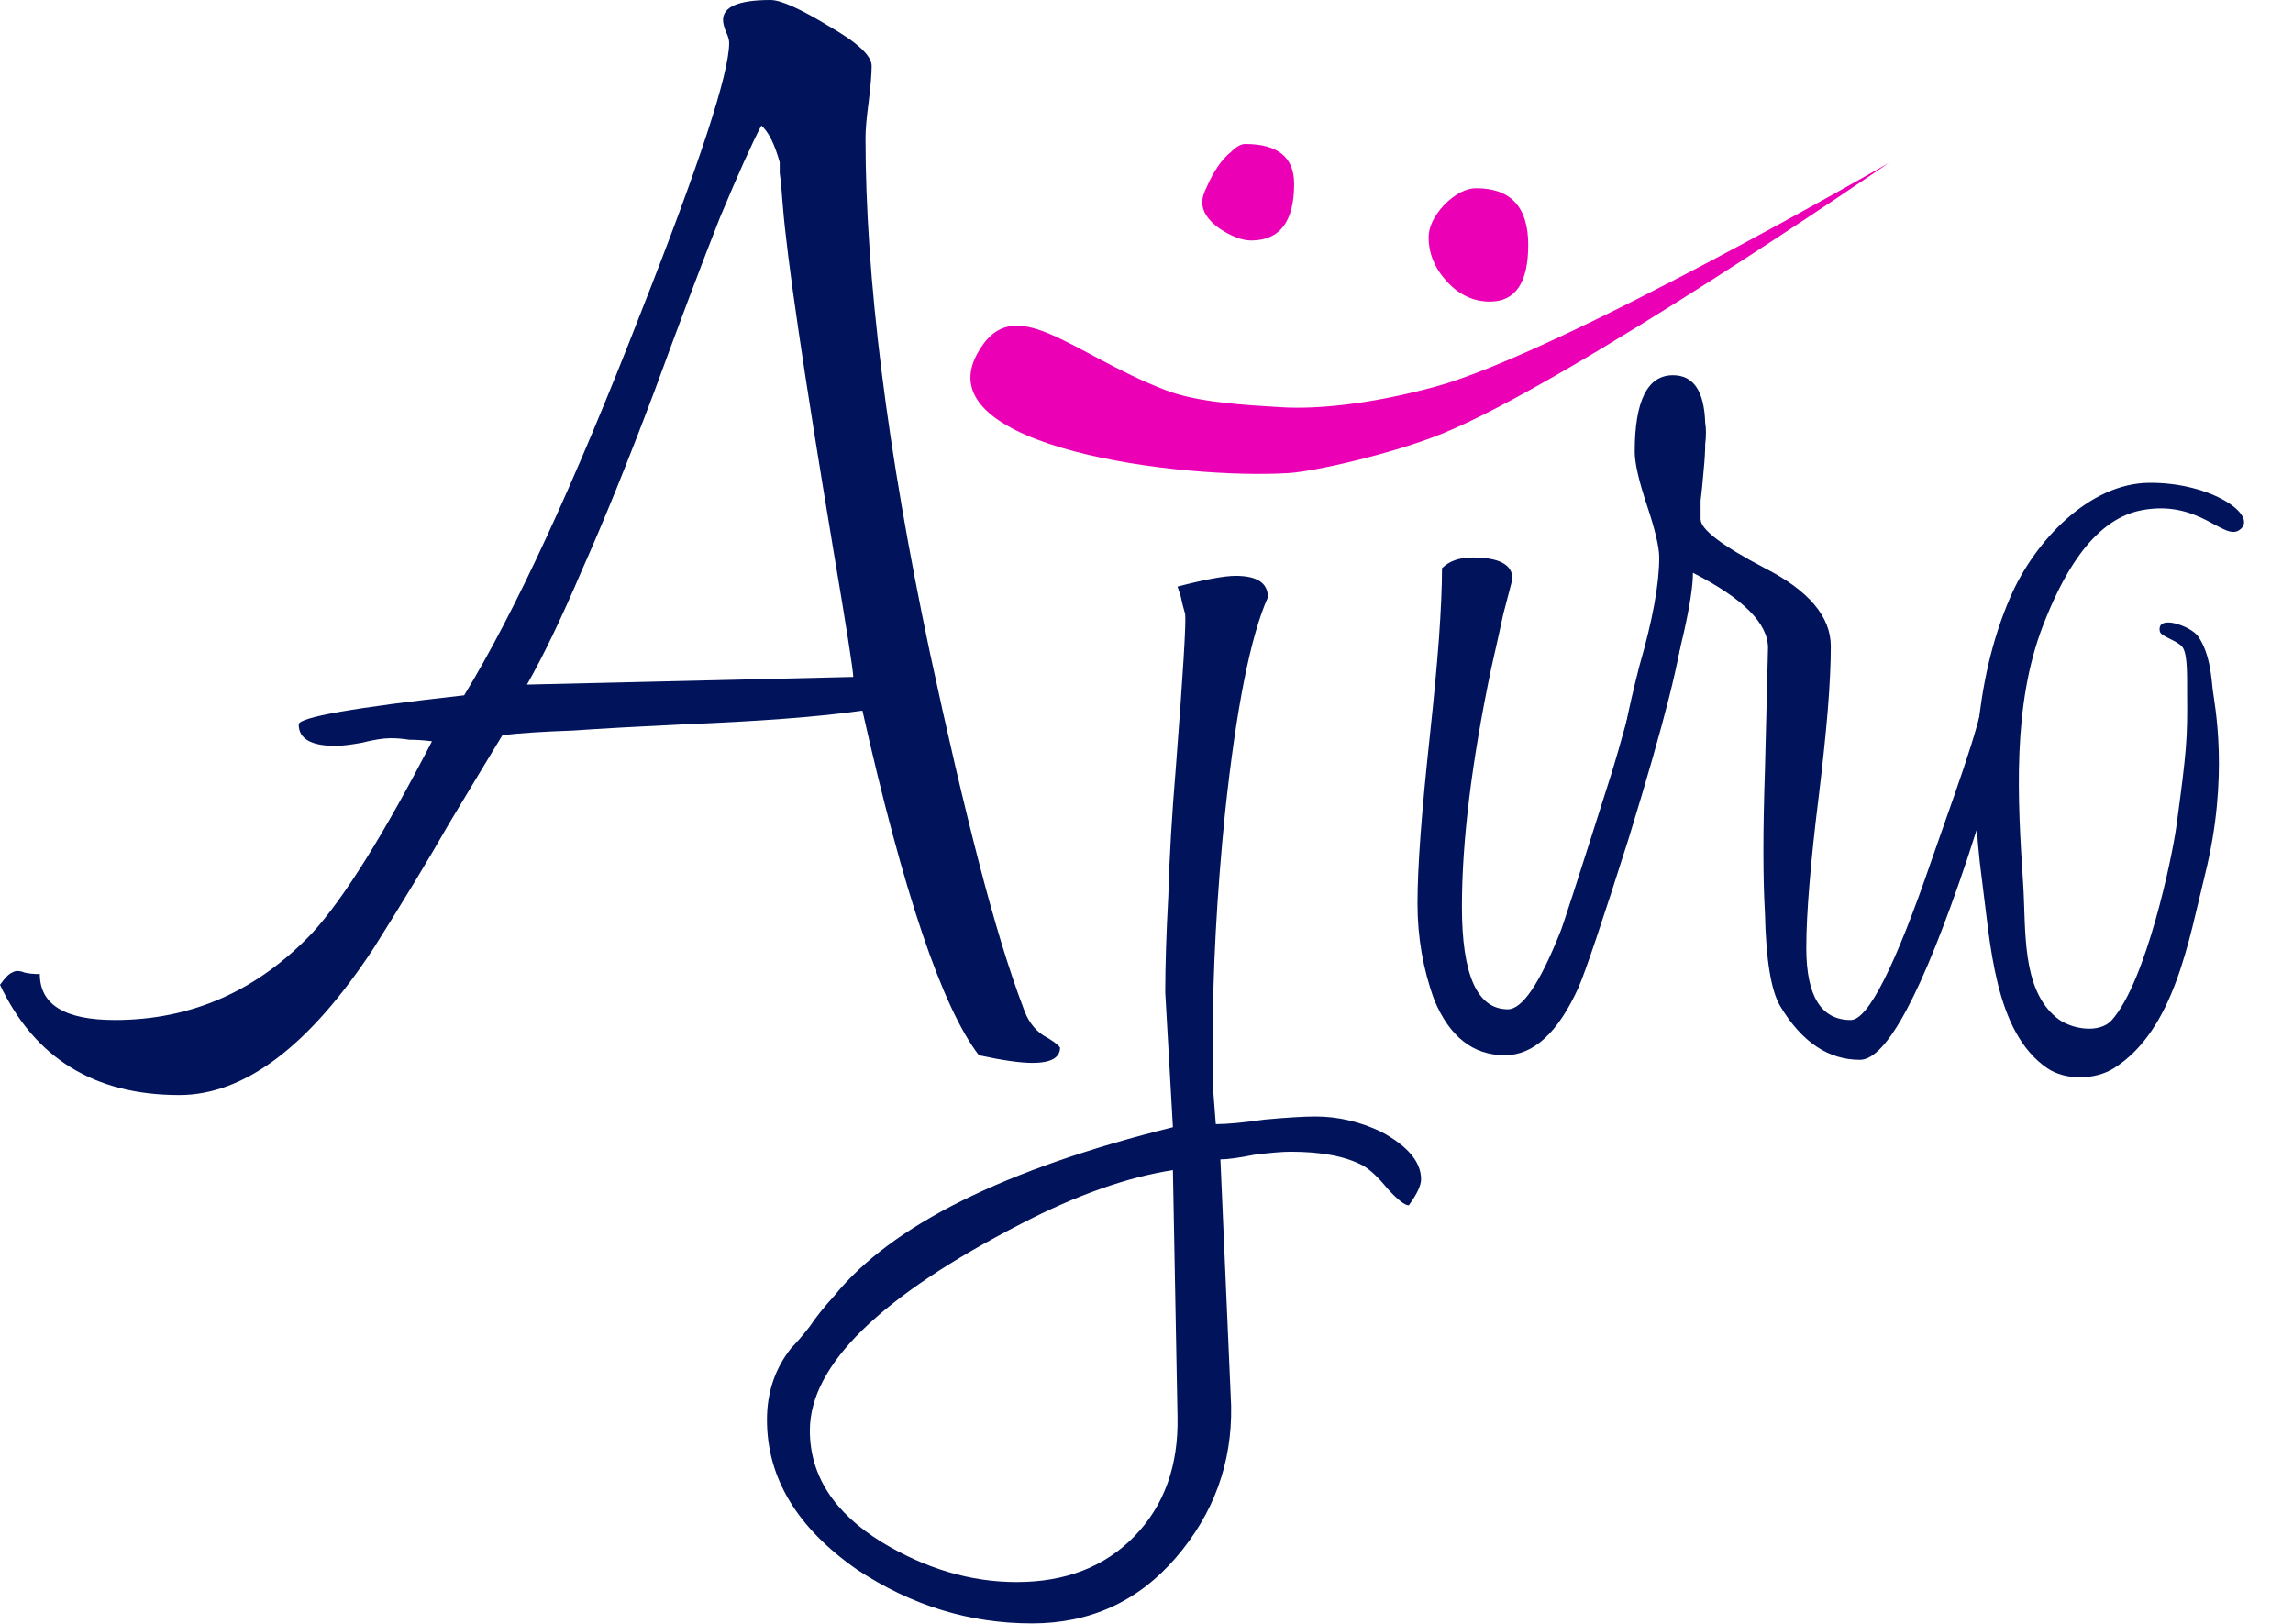
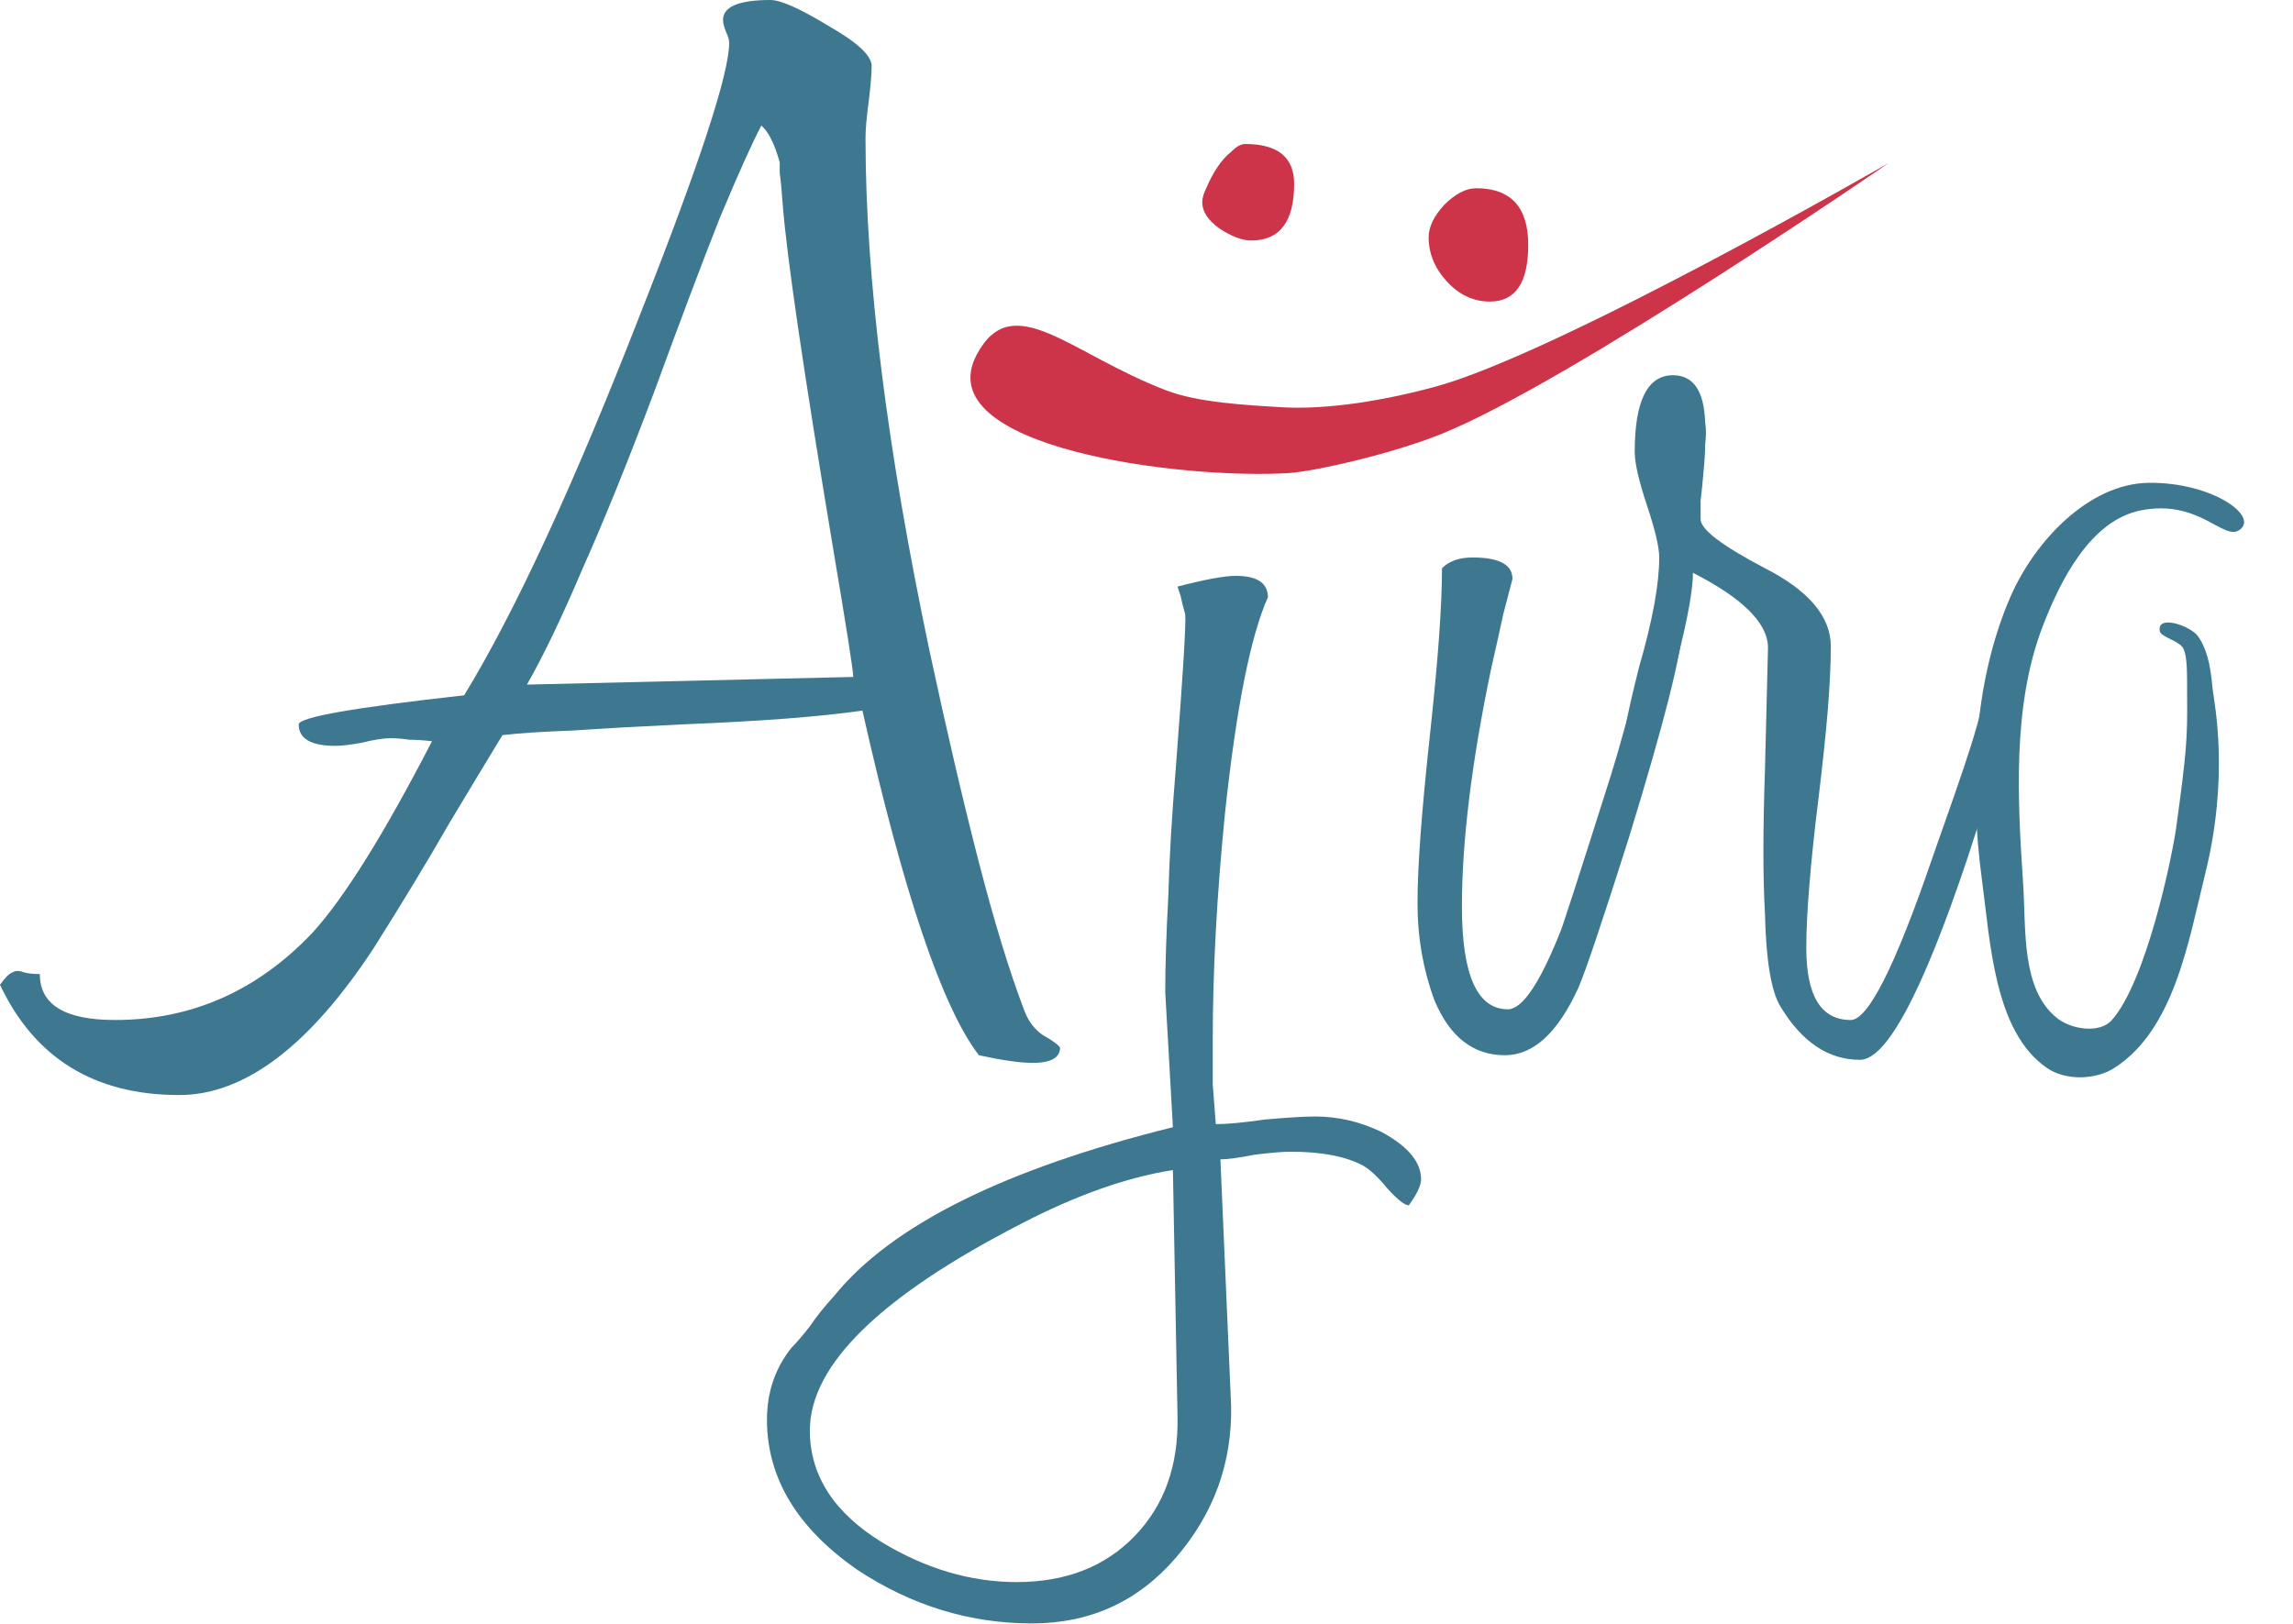
<svg xmlns="http://www.w3.org/2000/svg" width="136.515mm" height="96.673mm" viewBox="0 0 483.716 342.543" id="svg2" version="1.1">
  <defs id="defs4" />
  <g id="layer1" transform="translate(-60.51714,-277.4051)">
-     <path id="path4141" style="font-style:normal;font-variant:normal;font-weight:300;font-stretch:normal;font-size:medium;line-height:100%;font-family:'Honey Script';-inkscape-font-specification:'Honey Script Light';text-align:start;letter-spacing:0px;word-spacing:0px;writing-mode:lr-tb;text-anchor:start;fill:#00135b;fill-opacity:1;stroke:none;stroke-width:1px;stroke-linecap:butt;stroke-linejoin:miter;stroke-opacity:1" d="m 284.139,498.442 q 0,3.232 -5.817,3.232 -3.878,0 -11.31,-1.616 -11.634,-15.188 -24.56,-72.71 -13.572,1.939 -38.132,2.908 -13.572,0.646 -22.944,1.293 -9.371,0.323 -14.865,0.969 -4.524,7.433 -11.31,18.743 -6.463,11.31 -15.835,26.175 -20.359,31.023 -41.041,31.023 -26.822,0 -37.809,-23.267 1.616,-2.262 2.585,-2.585 0.969,-0.646 2.585,0 1.293,0.323 3.232,0.323 0,9.695 15.835,9.695 24.237,0 41.687,-18.42 10.018,-10.987 25.206,-40.394 -2.585,-0.323 -4.847,-0.323 -1.939,-0.323 -3.878,-0.323 -2.262,0 -6.14,0.969 -3.555,0.646 -5.494,0.646 -7.756,0 -7.756,-4.524 0,-2.262 34.901,-6.14 16.158,-26.499 37.163,-80.465 18.743,-47.504 18.743,-57.198 0,-0.969 -0.646,-2.262 -0.646,-1.616 -0.646,-2.585 0,-4.201 10.018,-4.201 3.232,0 12.28,5.494 9.048,5.17 9.048,8.402 0,2.585 -0.646,7.756 -0.646,4.847 -0.646,7.433 0,44.272 13.572,108.58 5.494,25.529 10.341,44.272 4.847,18.743 9.371,30.7 1.293,3.878 4.201,5.817 2.908,1.616 3.555,2.585 z M 236.313,393.417 q -9.371,-56.229 -10.664,-72.71 -0.323,-4.524 -0.646,-6.786 0,-2.262 0,-2.262 -1.616,-5.817 -3.878,-7.756 -2.908,5.494 -8.725,19.389 -5.494,13.896 -13.896,36.84 -8.402,22.298 -15.188,37.486 -6.463,15.188 -11.634,24.237 l 68.832,-1.616 q 0,-1.939 -4.201,-26.822 z" />
-     <path id="path4143" style="font-style:normal;font-variant:normal;font-weight:300;font-stretch:normal;font-size:medium;line-height:100%;font-family:'Honey Script';-inkscape-font-specification:'Honey Script Light';text-align:start;letter-spacing:0px;word-spacing:0px;writing-mode:lr-tb;text-anchor:start;fill:#00135b;fill-opacity:1;stroke:none;stroke-width:1px;stroke-linecap:butt;stroke-linejoin:miter;stroke-opacity:1" d="m 360.298,526.233 c 0,1.293 -0.862,3.124 -2.585,5.494 -0.862,0 -2.37,-1.185 -4.524,-3.555 -1.939,-2.37 -3.662,-3.986 -5.17,-4.847 -3.662,-1.939 -8.725,-2.908 -15.188,-2.908 -1.723,0 -4.309,0.215 -7.756,0.646 -3.232,0.646 -5.601,0.969 -7.109,0.969 l 2.262,52.028 c 0.215,12.064 -3.662,22.728 -11.634,31.992 -7.971,9.264 -18.097,13.896 -30.376,13.896 -13.142,0 -25.421,-3.77 -36.84,-11.31 -12.711,-8.833 -19.066,-19.389 -19.066,-31.669 0,-5.817 1.723,-10.88 5.17,-15.188 1.077,-1.077 2.37,-2.585 3.878,-4.524 1.293,-1.939 3.016,-4.093 5.17,-6.463 12.064,-14.865 35.87,-26.714 71.417,-35.547 l -1.616,-28.438 c 0,-5.601 0.215,-12.388 0.646,-20.359 0.215,-7.971 0.754,-17.127 1.616,-27.468 1.508,-19.605 2.154,-30.269 1.939,-31.992 -0.431,-1.508 -0.754,-2.801 -0.969,-3.878 l -0.646,-1.939 c 5.817,-1.508 9.91,-2.262 12.28,-2.262 4.524,0 6.786,1.508 6.786,4.524 -3.662,8.187 -6.679,23.375 -9.048,45.565 -0.862,8.617 -1.508,16.912 -1.939,24.883 -0.431,7.971 -0.646,15.619 -0.646,22.944 l 0,9.371 c 0.215,3.016 0.431,5.817 0.646,8.402 2.37,0 5.817,-0.323 10.341,-0.969 4.74,-0.431 8.294,-0.646 10.664,-0.646 4.74,0 9.371,1.077 13.896,3.232 5.601,3.016 8.402,6.355 8.402,10.018 z m -52.351,-1.939 c -9.695,1.508 -20.359,5.278 -31.992,11.31 -29.73,15.296 -44.595,29.838 -44.595,43.626 0,9.479 5.063,17.343 15.188,23.59 9.264,5.601 18.743,8.402 28.438,8.402 10.341,0 18.635,-3.232 24.883,-9.695 6.248,-6.463 9.264,-14.865 9.048,-25.206 z" />
-     <path id="path4145" style="font-style:normal;font-variant:normal;font-weight:300;font-stretch:normal;font-size:medium;line-height:100%;font-family:'Honey Script';-inkscape-font-specification:'Honey Script Light';text-align:start;letter-spacing:0px;word-spacing:0px;writing-mode:lr-tb;text-anchor:start;fill:#00135b;fill-opacity:1;stroke:none;stroke-width:1px;stroke-linecap:butt;stroke-linejoin:miter;stroke-opacity:1" d="m 415.448,409.252 c 0,5.386 -3.77,20.359 -11.31,44.918 -5.601,17.666 -9.156,28.222 -10.664,31.669 -4.309,9.479 -9.479,14.219 -15.511,14.219 -6.679,0 -11.634,-3.878 -14.865,-11.634 -2.37,-6.463 -3.555,-13.249 -3.555,-20.359 0,-3.878 0.215,-8.725 0.646,-14.542 0.431,-5.817 1.077,-12.711 1.939,-20.682 0.862,-7.971 1.508,-14.865 1.939,-20.682 0.431,-6.032 0.646,-10.987 0.646,-14.865 1.508,-1.508 3.662,-2.262 6.463,-2.262 5.601,0 8.402,1.508 8.402,4.524 -0.431,1.723 -1.077,4.201 -1.939,7.433 -0.646,3.016 -1.508,6.894 -2.585,11.634 -4.093,19.605 -6.14,36.301 -6.14,50.089 0,14.434 3.232,21.651 9.695,21.651 3.016,0 6.679,-5.386 10.987,-16.158 0.215,-0.215 3.77,-11.203 10.664,-32.962 1.077,-3.447 2.262,-7.54 3.555,-12.28 1.293,-4.74 2.693,-10.233 4.201,-16.481 1.293,-5.17 2.801,-7.756 4.524,-7.756 1.939,0 2.908,1.508 2.908,4.524 z" />
-     <path id="path4147" style="font-style:normal;font-variant:normal;font-weight:300;font-stretch:normal;font-size:medium;line-height:100%;font-family:'Honey Script';-inkscape-font-specification:'Honey Script Light';text-align:start;letter-spacing:0px;word-spacing:0px;writing-mode:lr-tb;text-anchor:start;fill:#00135b;fill-opacity:1;stroke:none;stroke-width:1px;stroke-linecap:butt;stroke-linejoin:miter;stroke-opacity:1" d="m 452.873,501.027 c -6.679,0 -12.28,-3.77 -16.804,-11.31 -1.939,-3.232 -3.016,-9.802 -3.232,-19.712 -0.431,-7.325 -0.431,-17.343 0,-30.053 l 0.646,-25.852 c 0,-5.17 -5.278,-10.449 -15.835,-15.835 0,5.386 -2.585,16.912 -7.756,34.577 0,0.215 -0.539,1.4 -1.616,3.555 -1.077,1.939 -1.616,3.016 -1.616,3.232 l -4.201,-1.293 c 0,-3.447 1.293,-10.233 3.878,-20.359 2.801,-9.695 4.201,-17.343 4.201,-22.944 0,-2.154 -0.862,-5.817 -2.585,-10.987 -1.723,-5.17 -2.585,-8.941 -2.585,-11.31 0,-10.772 2.693,-16.158 8.079,-16.158 4.309,0 6.571,3.339 6.786,10.018 0.215,1.293 0.215,2.801 0,4.524 0,1.508 -0.108,3.339 -0.323,5.494 -0.215,2.585 -0.431,4.74 -0.646,6.463 l 0,3.878 c 0,2.154 4.524,5.601 13.572,10.341 9.264,4.74 13.896,10.233 13.896,16.481 0,3.662 -0.215,8.187 -0.646,13.572 -0.431,5.17 -1.077,11.31 -1.939,18.42 -0.862,6.894 -1.508,13.034 -1.939,18.42 -0.431,5.17 -0.646,9.587 -0.646,13.249 0,10.125 3.124,15.188 9.371,15.188 3.662,0 9.371,-11.31 17.127,-33.931 7.325,-20.897 10.623,-29.59 11.916,-39.716 0.646,-4.955 4.932,-14.504 7.302,-14.504 1.723,0 0.817,1.868 0.817,5.1 0,7.325 -4.201,23.698 -12.603,49.119 -9.479,28.222 -17.019,42.333 -22.621,42.333 z" />
-     <path d="m 333.52,316.191 c 0,7.971 -3.016,11.957 -9.048,11.957 -1.939,0 -4.201,-0.862 -6.786,-2.585 -2.37,-1.723 -3.555,-3.555 -3.555,-5.494 0,-0.862 0.323,-1.939 0.969,-3.232 0.646,-1.508 1.4,-2.908 2.262,-4.201 0.862,-1.293 1.831,-2.37 2.908,-3.232 1.077,-1.077 2.047,-1.616 2.908,-1.616 6.894,0 10.341,2.801 10.341,8.402 z" style="font-style:normal;font-variant:normal;font-weight:300;font-stretch:normal;font-size:323.154px;line-height:100%;font-family:'Honey Script';-inkscape-font-specification:'Honey Script Light';text-align:start;letter-spacing:0px;word-spacing:0px;writing-mode:lr-tb;text-anchor:start;fill:#eb00b5;fill-opacity:1;stroke:none;stroke-width:1px;stroke-linecap:butt;stroke-linejoin:miter;stroke-opacity:1" id="path4143-9" />
-     <path style="fill:#eb00b5;fill-opacity:1;fill-rule:evenodd;stroke:none;stroke-width:1px;stroke-linecap:butt;stroke-linejoin:miter;stroke-opacity:1" d="m 266.594,352.174 c 7.56,-14.097 19.549,-0.164 39.993,7.62 6.671,2.54 16.499,3.071 24.397,3.542 7.192,0.429 18.425,-0.561 32.311,-4.336 25.959,-7.057 95.674,-47.217 95.674,-47.217 0,0 -67.128,46.165 -94.322,57.166 -10.3,4.167 -26.723,7.923 -32.235,8.27 -22.38,1.412 -76.416,-5.282 -65.818,-25.045 z" id="path4175" />
-     <path d="m 382.901,329.081 c 0,7.971 -2.693,11.957 -8.079,11.957 -3.447,0 -6.463,-1.4 -9.048,-4.201 -2.585,-2.801 -3.878,-5.924 -3.878,-9.371 0,-2.154 1.077,-4.416 3.232,-6.786 2.37,-2.37 4.632,-3.555 6.786,-3.555 7.325,0 10.987,3.986 10.987,11.957 z" style="font-style:normal;font-variant:normal;font-weight:300;font-stretch:normal;font-size:323.154px;line-height:100%;font-family:'Honey Script';-inkscape-font-specification:'Honey Script Light';text-align:start;letter-spacing:0px;word-spacing:0px;writing-mode:lr-tb;text-anchor:start;fill:#eb00b5;fill-opacity:1;stroke:none;stroke-width:1px;stroke-linecap:butt;stroke-linejoin:miter;stroke-opacity:1" id="path4145-0" />
-     <path style="fill:#00135b;fill-opacity:1;fill-rule:evenodd;stroke:none;stroke-width:1px;stroke-linecap:butt;stroke-linejoin:miter;stroke-opacity:1" d="m 513.823,379.279 c -12.638,0.146 -24.066,12.29 -29.168,23.991 -7.914,18.151 -8.694,39.974 -6.061,59.599 1.8,13.418 2.597,32.247 13.763,39.901 3.888,2.665 10.163,2.528 14.142,0 12.714,-8.079 15.734,-26.984 19.193,-40.911 5.122,-20.619 2.011,-35.684 1.605,-38.92 -0.254,-2.021 -0.468,-7.593 -3.101,-11.283 -1.571,-2.202 -8.828,-4.736 -8.051,-1.01 0.225,1.08 3.699,1.906 4.759,3.289 1.175,1.534 0.961,6.599 0.992,9.924 0.087,9.33 -0.076,11.87 -2.265,27.899 -0.893,6.543 -6.353,32.727 -13.637,40.911 -2.577,2.895 -8.614,1.946 -11.617,-0.505 -7.528,-6.146 -6.429,-18.587 -7.071,-28.284 -1.187,-17.921 -2.301,-37.667 4.167,-54.422 3.735,-9.677 10.062,-22.282 20.708,-24.37 12.272,-2.406 17.362,6.488 20.74,4.157 4.284,-2.957 -5.887,-10.118 -19.098,-9.965 z" id="path4216" />
+     <path id="path4141" style="font-style:normal;font-variant:normal;font-weight:300;font-stretch:normal;font-size:medium;line-height:100%;font-family:'Honey Script';-inkscape-font-specification:'Honey Script Light';text-align:start;letter-spacing:0px;word-spacing:0px;writing-mode:lr-tb;text-anchor:start;fill:#3d7890;fill-opacity:1;stroke:none;stroke-width:1px;stroke-linecap:butt;stroke-linejoin:miter;stroke-opacity:1" d="m 284.139,498.442 q 0,3.232 -5.817,3.232 -3.878,0 -11.31,-1.616 -11.634,-15.188 -24.56,-72.71 -13.572,1.939 -38.132,2.908 -13.572,0.646 -22.944,1.293 -9.371,0.323 -14.865,0.969 -4.524,7.433 -11.31,18.743 -6.463,11.31 -15.835,26.175 -20.359,31.023 -41.041,31.023 -26.822,0 -37.809,-23.267 1.616,-2.262 2.585,-2.585 0.969,-0.646 2.585,0 1.293,0.323 3.232,0.323 0,9.695 15.835,9.695 24.237,0 41.687,-18.42 10.018,-10.987 25.206,-40.394 -2.585,-0.323 -4.847,-0.323 -1.939,-0.323 -3.878,-0.323 -2.262,0 -6.14,0.969 -3.555,0.646 -5.494,0.646 -7.756,0 -7.756,-4.524 0,-2.262 34.901,-6.14 16.158,-26.499 37.163,-80.465 18.743,-47.504 18.743,-57.198 0,-0.969 -0.646,-2.262 -0.646,-1.616 -0.646,-2.585 0,-4.201 10.018,-4.201 3.232,0 12.28,5.494 9.048,5.17 9.048,8.402 0,2.585 -0.646,7.756 -0.646,4.847 -0.646,7.433 0,44.272 13.572,108.58 5.494,25.529 10.341,44.272 4.847,18.743 9.371,30.7 1.293,3.878 4.201,5.817 2.908,1.616 3.555,2.585 z M 236.313,393.417 q -9.371,-56.229 -10.664,-72.71 -0.323,-4.524 -0.646,-6.786 0,-2.262 0,-2.262 -1.616,-5.817 -3.878,-7.756 -2.908,5.494 -8.725,19.389 -5.494,13.896 -13.896,36.84 -8.402,22.298 -15.188,37.486 -6.463,15.188 -11.634,24.237 l 68.832,-1.616 q 0,-1.939 -4.201,-26.822 z" />
+     <path id="path4143" style="font-style:normal;font-variant:normal;font-weight:300;font-stretch:normal;font-size:medium;line-height:100%;font-family:'Honey Script';-inkscape-font-specification:'Honey Script Light';text-align:start;letter-spacing:0px;word-spacing:0px;writing-mode:lr-tb;text-anchor:start;fill:#3d7890;fill-opacity:1;stroke:none;stroke-width:1px;stroke-linecap:butt;stroke-linejoin:miter;stroke-opacity:1" d="m 360.298,526.233 c 0,1.293 -0.862,3.124 -2.585,5.494 -0.862,0 -2.37,-1.185 -4.524,-3.555 -1.939,-2.37 -3.662,-3.986 -5.17,-4.847 -3.662,-1.939 -8.725,-2.908 -15.188,-2.908 -1.723,0 -4.309,0.215 -7.756,0.646 -3.232,0.646 -5.601,0.969 -7.109,0.969 l 2.262,52.028 c 0.215,12.064 -3.662,22.728 -11.634,31.992 -7.971,9.264 -18.097,13.896 -30.376,13.896 -13.142,0 -25.421,-3.77 -36.84,-11.31 -12.711,-8.833 -19.066,-19.389 -19.066,-31.669 0,-5.817 1.723,-10.88 5.17,-15.188 1.077,-1.077 2.37,-2.585 3.878,-4.524 1.293,-1.939 3.016,-4.093 5.17,-6.463 12.064,-14.865 35.87,-26.714 71.417,-35.547 l -1.616,-28.438 c 0,-5.601 0.215,-12.388 0.646,-20.359 0.215,-7.971 0.754,-17.127 1.616,-27.468 1.508,-19.605 2.154,-30.269 1.939,-31.992 -0.431,-1.508 -0.754,-2.801 -0.969,-3.878 l -0.646,-1.939 c 5.817,-1.508 9.91,-2.262 12.28,-2.262 4.524,0 6.786,1.508 6.786,4.524 -3.662,8.187 -6.679,23.375 -9.048,45.565 -0.862,8.617 -1.508,16.912 -1.939,24.883 -0.431,7.971 -0.646,15.619 -0.646,22.944 l 0,9.371 c 0.215,3.016 0.431,5.817 0.646,8.402 2.37,0 5.817,-0.323 10.341,-0.969 4.74,-0.431 8.294,-0.646 10.664,-0.646 4.74,0 9.371,1.077 13.896,3.232 5.601,3.016 8.402,6.355 8.402,10.018 z m -52.351,-1.939 c -9.695,1.508 -20.359,5.278 -31.992,11.31 -29.73,15.296 -44.595,29.838 -44.595,43.626 0,9.479 5.063,17.343 15.188,23.59 9.264,5.601 18.743,8.402 28.438,8.402 10.341,0 18.635,-3.232 24.883,-9.695 6.248,-6.463 9.264,-14.865 9.048,-25.206 z" />
+     <path id="path4145" style="font-style:normal;font-variant:normal;font-weight:300;font-stretch:normal;font-size:medium;line-height:100%;font-family:'Honey Script';-inkscape-font-specification:'Honey Script Light';text-align:start;letter-spacing:0px;word-spacing:0px;writing-mode:lr-tb;text-anchor:start;fill:#3d7890;fill-opacity:1;stroke:none;stroke-width:1px;stroke-linecap:butt;stroke-linejoin:miter;stroke-opacity:1" d="m 415.448,409.252 c 0,5.386 -3.77,20.359 -11.31,44.918 -5.601,17.666 -9.156,28.222 -10.664,31.669 -4.309,9.479 -9.479,14.219 -15.511,14.219 -6.679,0 -11.634,-3.878 -14.865,-11.634 -2.37,-6.463 -3.555,-13.249 -3.555,-20.359 0,-3.878 0.215,-8.725 0.646,-14.542 0.431,-5.817 1.077,-12.711 1.939,-20.682 0.862,-7.971 1.508,-14.865 1.939,-20.682 0.431,-6.032 0.646,-10.987 0.646,-14.865 1.508,-1.508 3.662,-2.262 6.463,-2.262 5.601,0 8.402,1.508 8.402,4.524 -0.431,1.723 -1.077,4.201 -1.939,7.433 -0.646,3.016 -1.508,6.894 -2.585,11.634 -4.093,19.605 -6.14,36.301 -6.14,50.089 0,14.434 3.232,21.651 9.695,21.651 3.016,0 6.679,-5.386 10.987,-16.158 0.215,-0.215 3.77,-11.203 10.664,-32.962 1.077,-3.447 2.262,-7.54 3.555,-12.28 1.293,-4.74 2.693,-10.233 4.201,-16.481 1.293,-5.17 2.801,-7.756 4.524,-7.756 1.939,0 2.908,1.508 2.908,4.524 z" />
+     <path id="path4147" style="font-style:normal;font-variant:normal;font-weight:300;font-stretch:normal;font-size:medium;line-height:100%;font-family:'Honey Script';-inkscape-font-specification:'Honey Script Light';text-align:start;letter-spacing:0px;word-spacing:0px;writing-mode:lr-tb;text-anchor:start;fill:#3d7890;fill-opacity:1;stroke:none;stroke-width:1px;stroke-linecap:butt;stroke-linejoin:miter;stroke-opacity:1" d="m 452.873,501.027 c -6.679,0 -12.28,-3.77 -16.804,-11.31 -1.939,-3.232 -3.016,-9.802 -3.232,-19.712 -0.431,-7.325 -0.431,-17.343 0,-30.053 l 0.646,-25.852 c 0,-5.17 -5.278,-10.449 -15.835,-15.835 0,5.386 -2.585,16.912 -7.756,34.577 0,0.215 -0.539,1.4 -1.616,3.555 -1.077,1.939 -1.616,3.016 -1.616,3.232 l -4.201,-1.293 c 0,-3.447 1.293,-10.233 3.878,-20.359 2.801,-9.695 4.201,-17.343 4.201,-22.944 0,-2.154 -0.862,-5.817 -2.585,-10.987 -1.723,-5.17 -2.585,-8.941 -2.585,-11.31 0,-10.772 2.693,-16.158 8.079,-16.158 4.309,0 6.571,3.339 6.786,10.018 0.215,1.293 0.215,2.801 0,4.524 0,1.508 -0.108,3.339 -0.323,5.494 -0.215,2.585 -0.431,4.74 -0.646,6.463 l 0,3.878 c 0,2.154 4.524,5.601 13.572,10.341 9.264,4.74 13.896,10.233 13.896,16.481 0,3.662 -0.215,8.187 -0.646,13.572 -0.431,5.17 -1.077,11.31 -1.939,18.42 -0.862,6.894 -1.508,13.034 -1.939,18.42 -0.431,5.17 -0.646,9.587 -0.646,13.249 0,10.125 3.124,15.188 9.371,15.188 3.662,0 9.371,-11.31 17.127,-33.931 7.325,-20.897 10.623,-29.59 11.916,-39.716 0.646,-4.955 4.932,-14.504 7.302,-14.504 1.723,0 0.817,1.868 0.817,5.1 0,7.325 -4.201,23.698 -12.603,49.119 -9.479,28.222 -17.019,42.333 -22.621,42.333 z" />
+     <path d="m 333.52,316.191 c 0,7.971 -3.016,11.957 -9.048,11.957 -1.939,0 -4.201,-0.862 -6.786,-2.585 -2.37,-1.723 -3.555,-3.555 -3.555,-5.494 0,-0.862 0.323,-1.939 0.969,-3.232 0.646,-1.508 1.4,-2.908 2.262,-4.201 0.862,-1.293 1.831,-2.37 2.908,-3.232 1.077,-1.077 2.047,-1.616 2.908,-1.616 6.894,0 10.341,2.801 10.341,8.402 z" style="font-style:normal;font-variant:normal;font-weight:300;font-stretch:normal;font-size:323.154px;line-height:100%;font-family:'Honey Script';-inkscape-font-specification:'Honey Script Light';text-align:start;letter-spacing:0px;word-spacing:0px;writing-mode:lr-tb;text-anchor:start;fill:#cd3349;fill-opacity:1;stroke:none;stroke-width:1px;stroke-linecap:butt;stroke-linejoin:miter;stroke-opacity:1" id="path4143-9" />
+     <path style="fill:#cd3349;fill-opacity:1;fill-rule:evenodd;stroke:none;stroke-width:1px;stroke-linecap:butt;stroke-linejoin:miter;stroke-opacity:1" d="m 266.594,352.174 c 7.56,-14.097 19.549,-0.164 39.993,7.62 6.671,2.54 16.499,3.071 24.397,3.542 7.192,0.429 18.425,-0.561 32.311,-4.336 25.959,-7.057 95.674,-47.217 95.674,-47.217 0,0 -67.128,46.165 -94.322,57.166 -10.3,4.167 -26.723,7.923 -32.235,8.27 -22.38,1.412 -76.416,-5.282 -65.818,-25.045 z" id="path4175" />
+     <path d="m 382.901,329.081 c 0,7.971 -2.693,11.957 -8.079,11.957 -3.447,0 -6.463,-1.4 -9.048,-4.201 -2.585,-2.801 -3.878,-5.924 -3.878,-9.371 0,-2.154 1.077,-4.416 3.232,-6.786 2.37,-2.37 4.632,-3.555 6.786,-3.555 7.325,0 10.987,3.986 10.987,11.957 z" style="font-style:normal;font-variant:normal;font-weight:300;font-stretch:normal;font-size:323.154px;line-height:100%;font-family:'Honey Script';-inkscape-font-specification:'Honey Script Light';text-align:start;letter-spacing:0px;word-spacing:0px;writing-mode:lr-tb;text-anchor:start;fill:#cd3349;fill-opacity:1;stroke:none;stroke-width:1px;stroke-linecap:butt;stroke-linejoin:miter;stroke-opacity:1" id="path4145-0" />
+     <path style="fill:#3d7890;fill-opacity:1;fill-rule:evenodd;stroke:none;stroke-width:1px;stroke-linecap:butt;stroke-linejoin:miter;stroke-opacity:1" d="m 513.823,379.279 c -12.638,0.146 -24.066,12.29 -29.168,23.991 -7.914,18.151 -8.694,39.974 -6.061,59.599 1.8,13.418 2.597,32.247 13.763,39.901 3.888,2.665 10.163,2.528 14.142,0 12.714,-8.079 15.734,-26.984 19.193,-40.911 5.122,-20.619 2.011,-35.684 1.605,-38.92 -0.254,-2.021 -0.468,-7.593 -3.101,-11.283 -1.571,-2.202 -8.828,-4.736 -8.051,-1.01 0.225,1.08 3.699,1.906 4.759,3.289 1.175,1.534 0.961,6.599 0.992,9.924 0.087,9.33 -0.076,11.87 -2.265,27.899 -0.893,6.543 -6.353,32.727 -13.637,40.911 -2.577,2.895 -8.614,1.946 -11.617,-0.505 -7.528,-6.146 -6.429,-18.587 -7.071,-28.284 -1.187,-17.921 -2.301,-37.667 4.167,-54.422 3.735,-9.677 10.062,-22.282 20.708,-24.37 12.272,-2.406 17.362,6.488 20.74,4.157 4.284,-2.957 -5.887,-10.118 -19.098,-9.965 z" id="path4216" />
  </g>
</svg>
